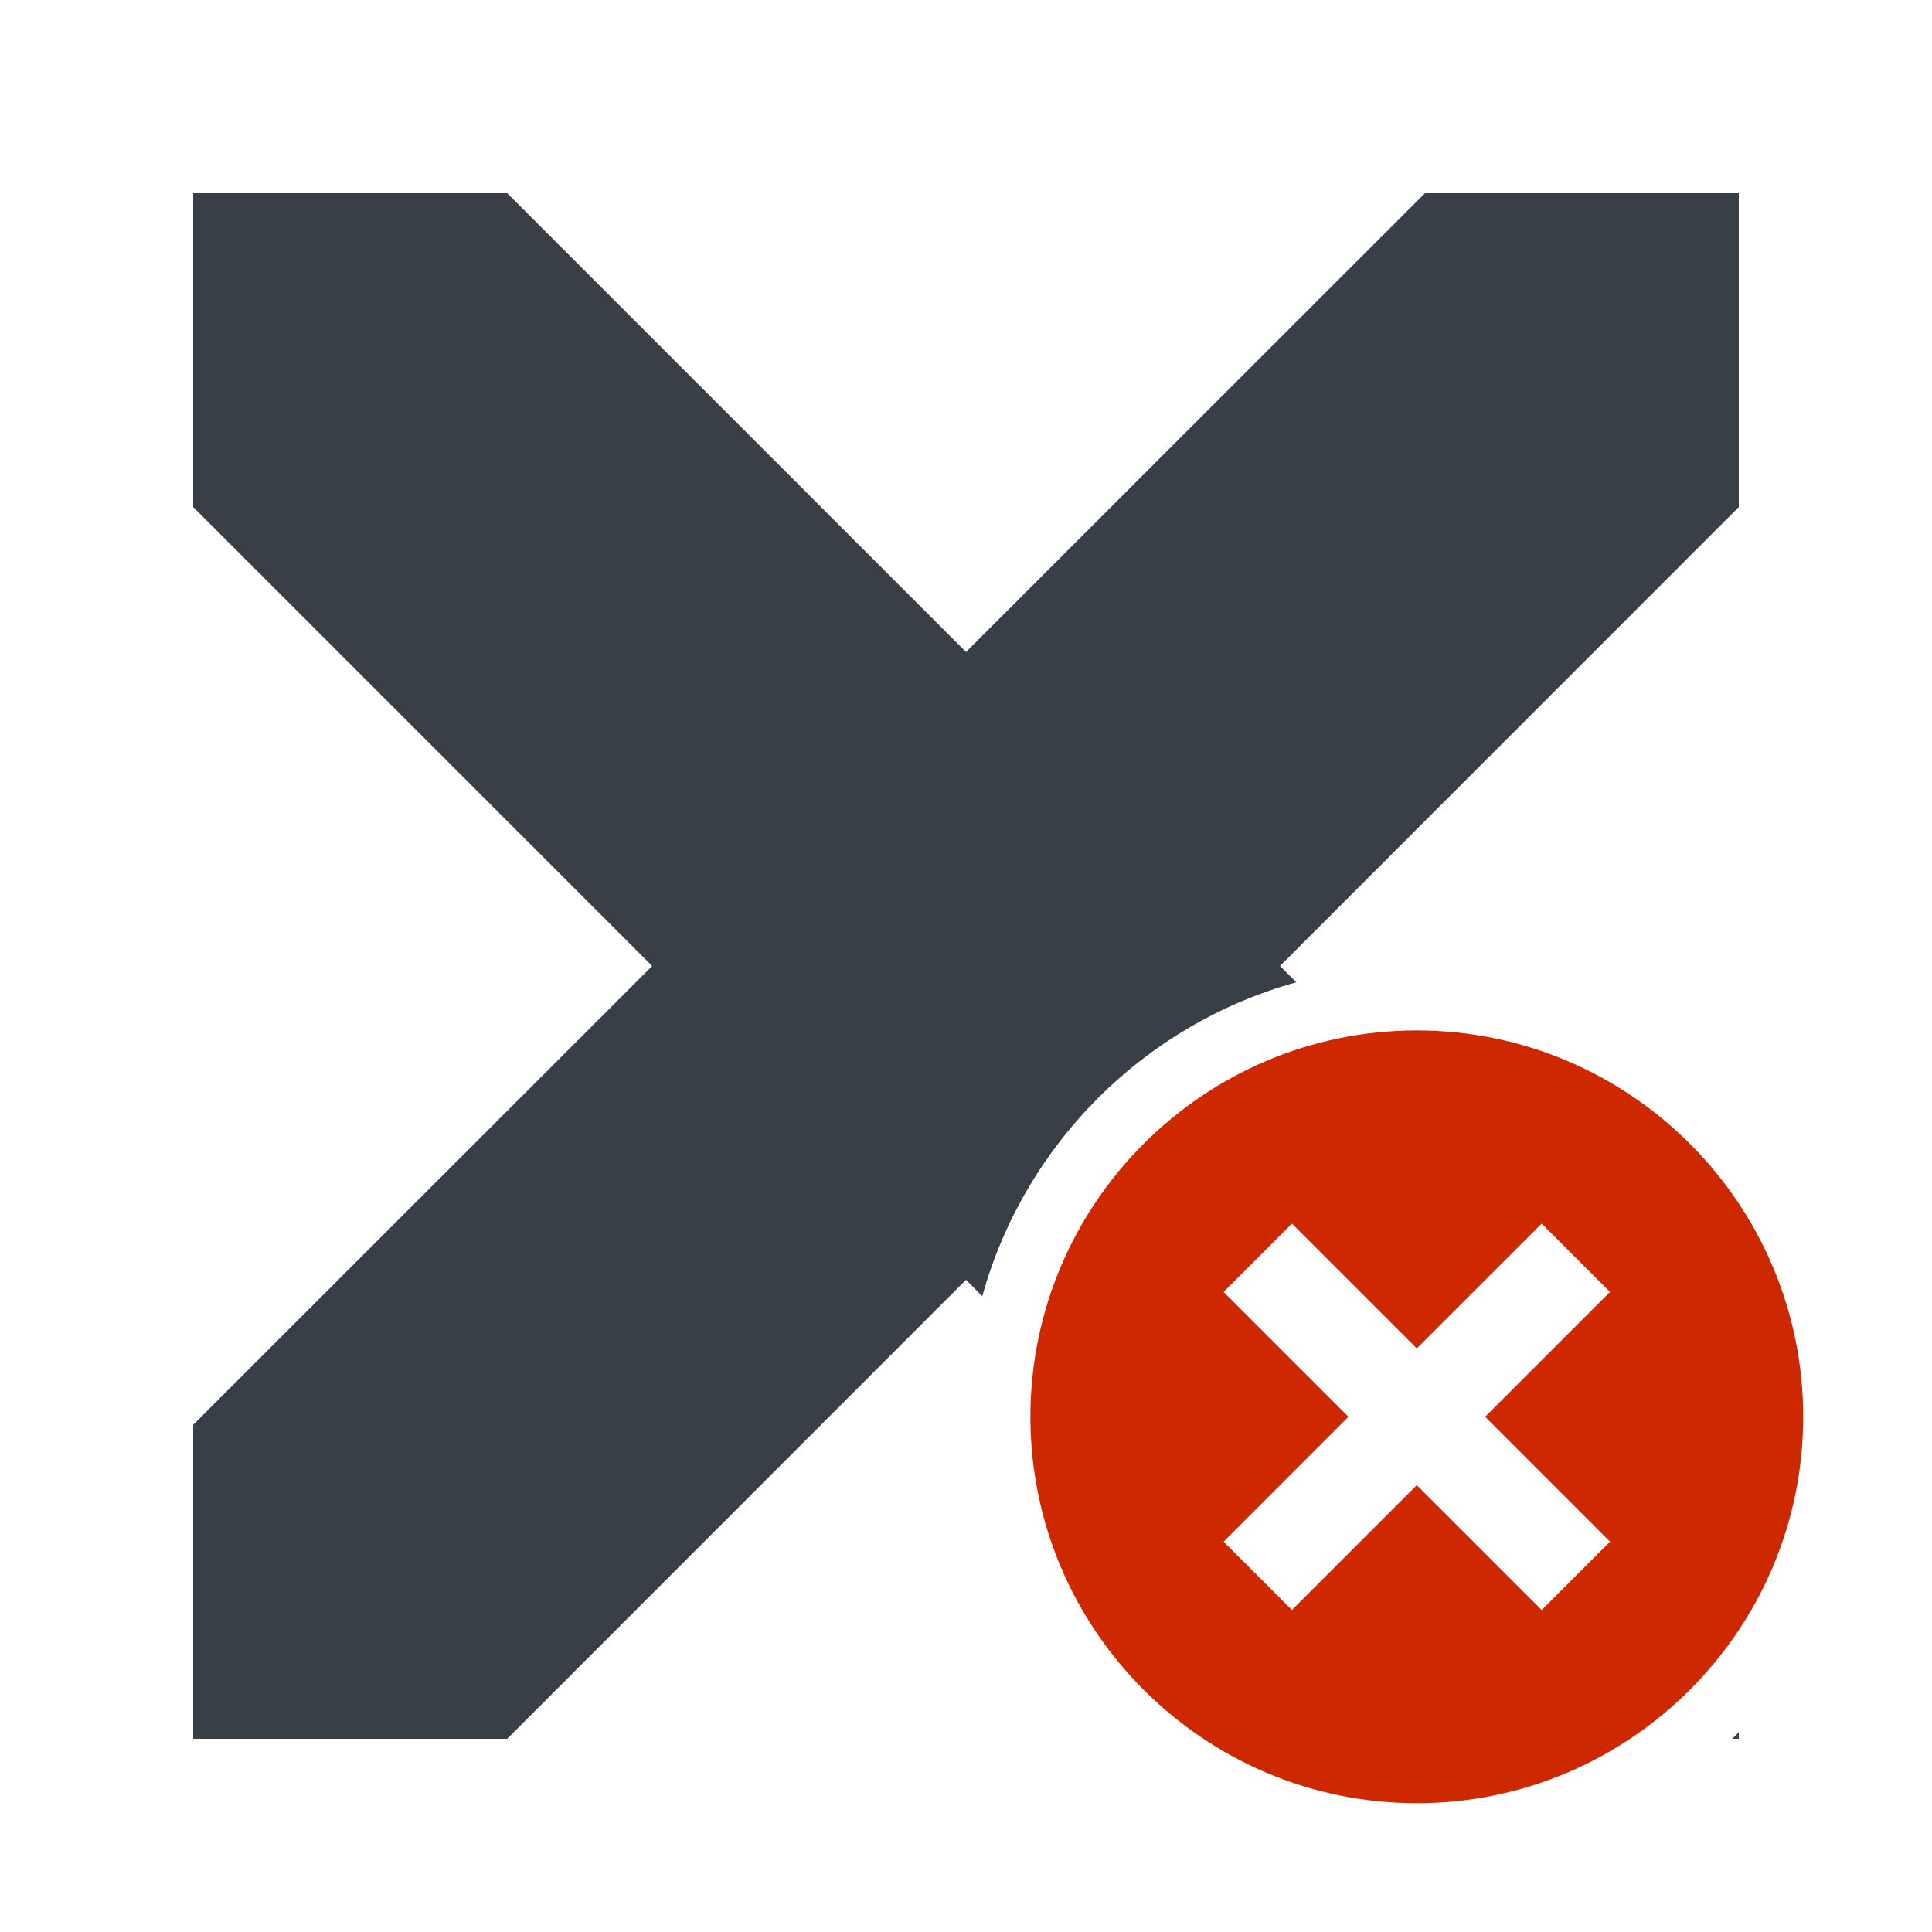
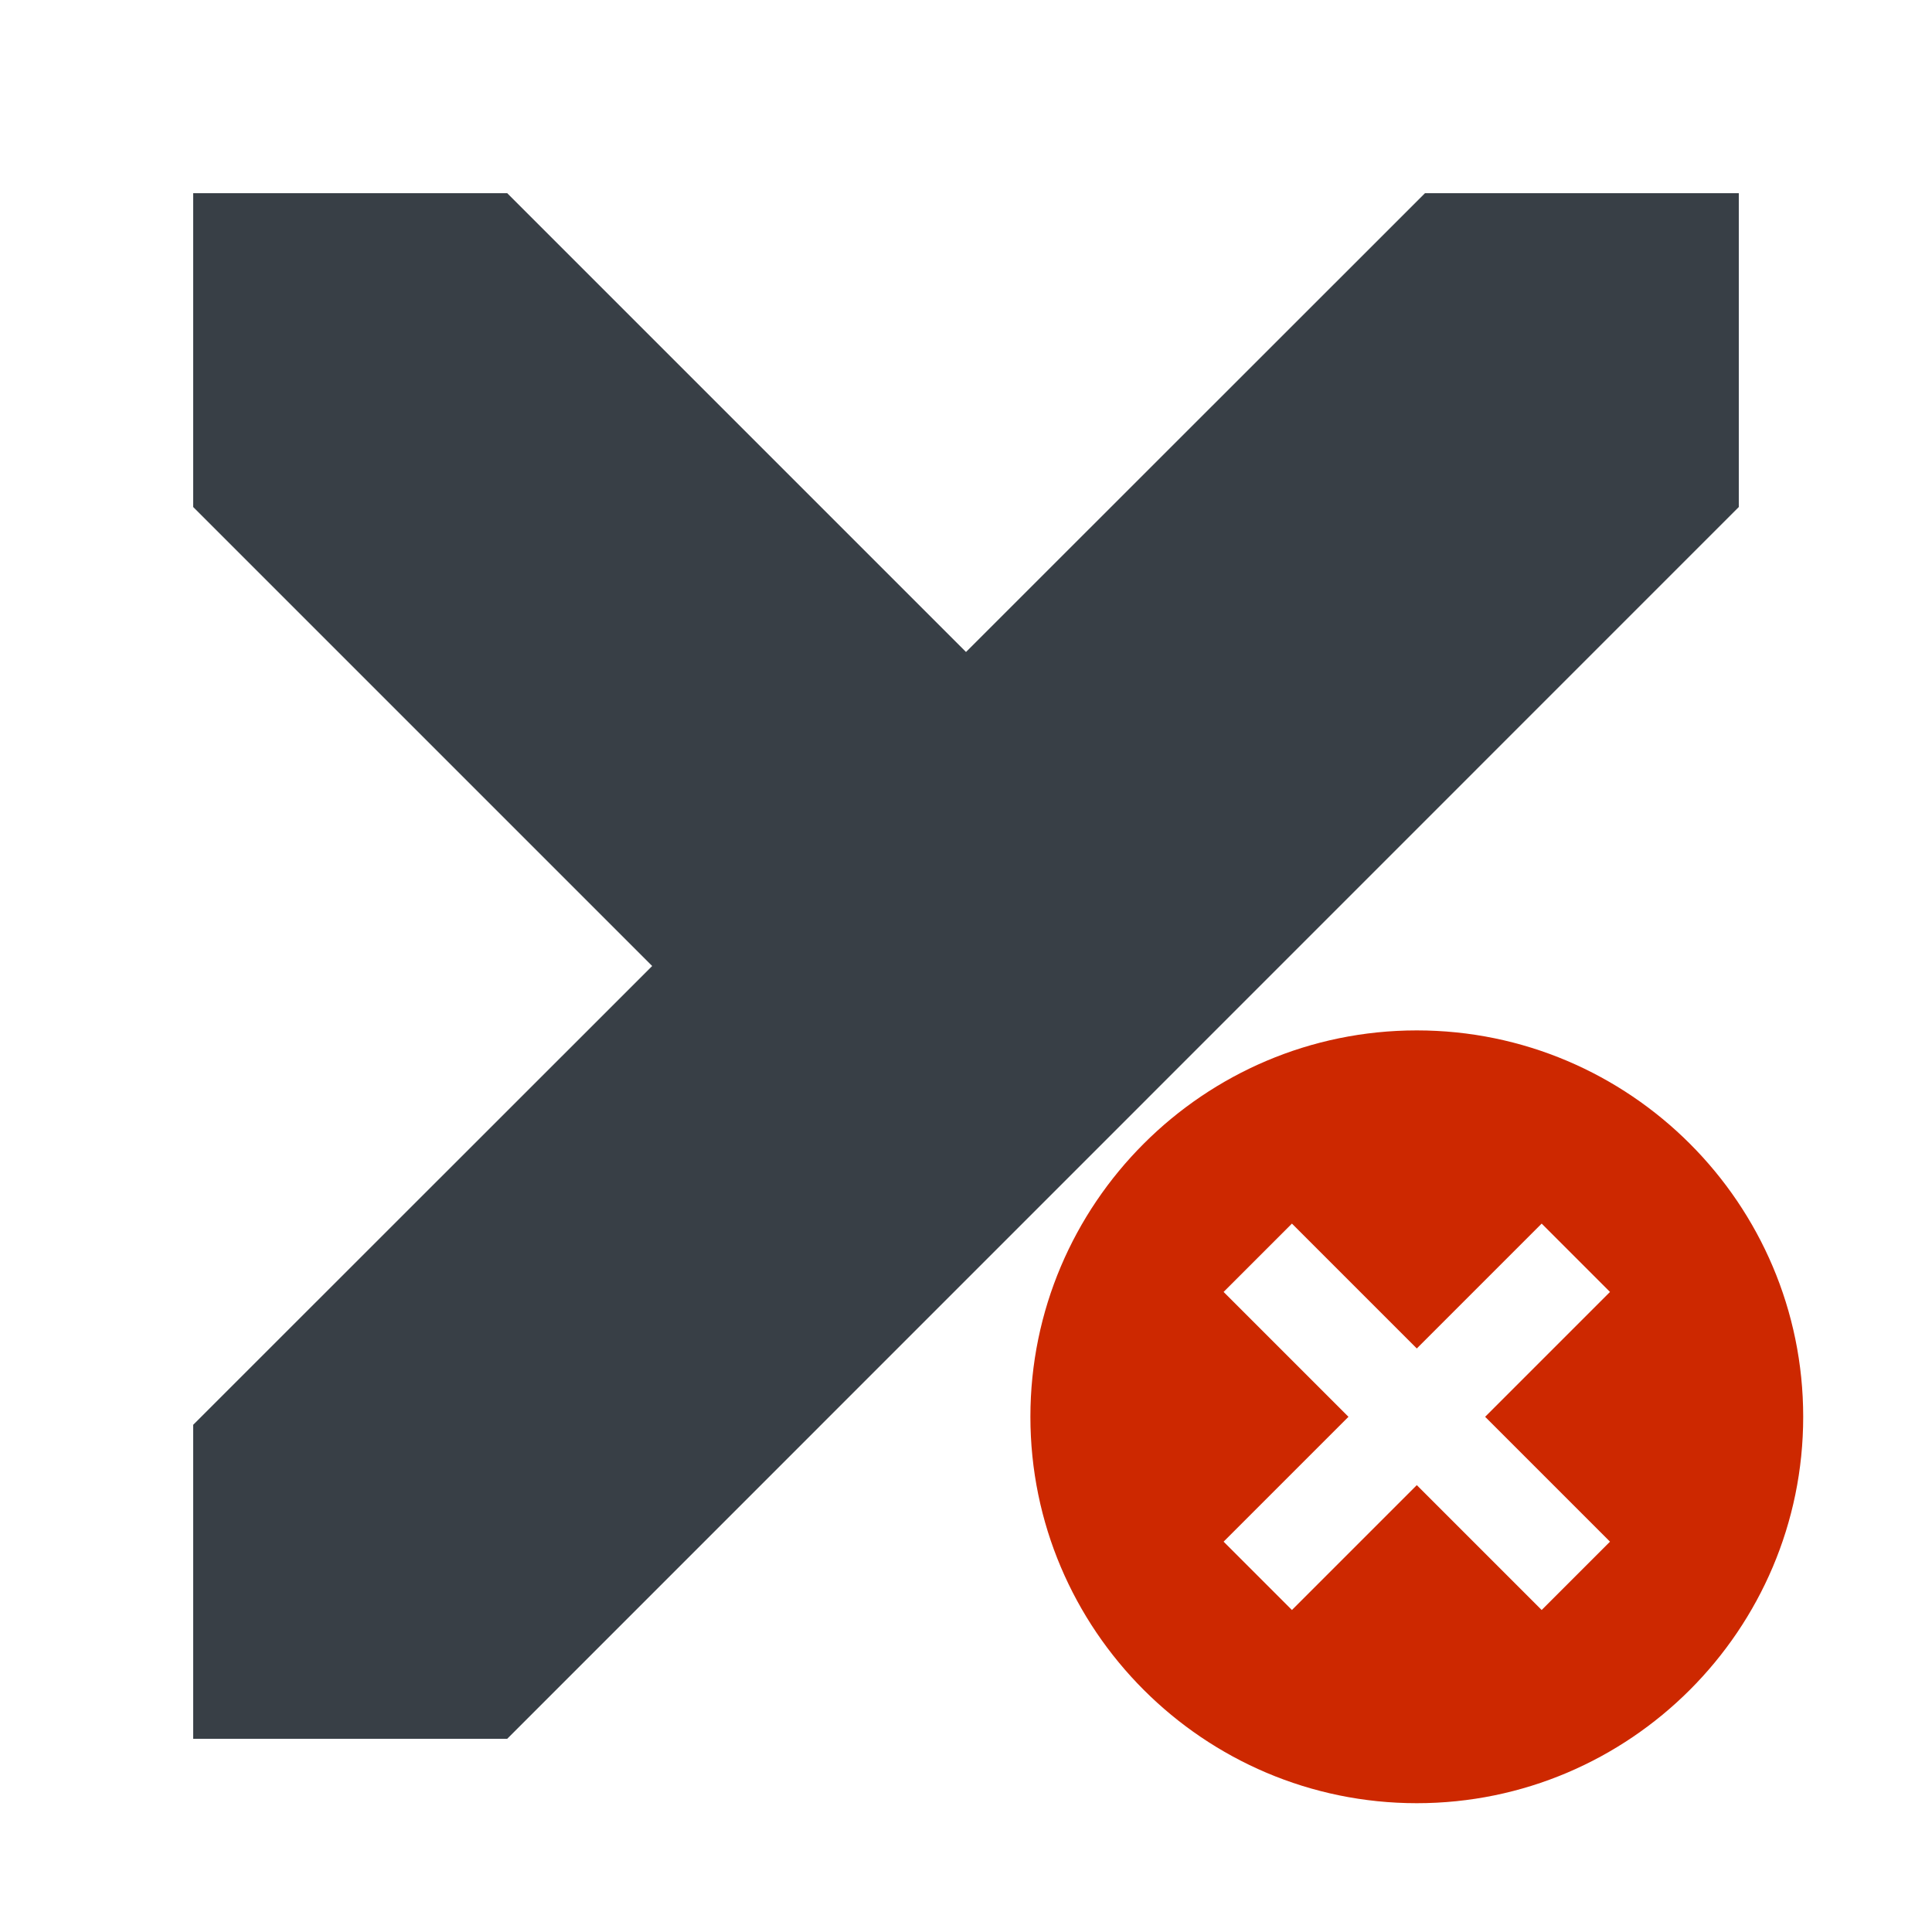
<svg xmlns="http://www.w3.org/2000/svg" width="30px" height="30px" viewBox="0 0 30 30" version="1.1">
  <defs />
  <g id="error-Mac" stroke="none" stroke-width="1" fill="none" fill-rule="evenodd">
+     <g id="error_state" transform="translate(16, 17)" fill="#CD2800" fill-rule="nonzero">
+       <path d="M7.939,2 L6,3.939 L4.061,2 L3,3.061 L4.939,5 L3,6.939 L4.061,8 L6,6.061 L7.939,8 L9,6.939 L7.061,5 L9,3.061 L7.939,2 Z M6,11 C2.692,11 0,8.307 0,5 C0,1.692 2.692,-1 6,-1 C9.307,-1 12,1.692 12,5 C12,8.307 9.307,11 6,11 Z" id="Shape" />
+     </g>
    <g id="NUXEO-X" transform="translate(3, 3)" fill="#383F46" fill-rule="nonzero">
-       <path d="M17.129,12.253 C14.768,12.906 12.908,14.766 12.253,17.127 L12,16.873 L4.876,24 L0,24 L0,19.124 L7.127,12 L0,4.873 L0,0 L4.876,0 L12,7.124 L19.127,0 L24,0 L24,4.873 L16.876,12 L17.129,12.253 Z M24,23.899 L24,24 L23.899,24 C23.933,23.967 23.967,23.933 24,23.899 Z" id="Combined-Shape" />
-     </g>
-     <g id="error_state" transform="translate(16, 16)" fill="#CD2800" fill-rule="nonzero">
-       <path d="M7.939,3 L6,4.939 L4.061,3 L3,4.061 L4.939,6 L3,7.939 L4.061,9 L6,7.061 L7.939,9 L9,7.939 L7.061,6 L9,4.061 L7.939,3 Z M6,12 C2.692,12 0,9.307 0,6 C0,2.692 2.692,0 6,0 C9.307,0 12,2.692 12,6 C12,9.307 9.307,12 6,12 Z" id="Shape" />
+       <polygon id="Combined-Shape" points="0 4.873 7.127 12 0 19.124 0 24 4.876 24 24 4.873 24 0 19.127 0 12 7.124 4.876 0 0 0" />
    </g>
  </g>
</svg>
